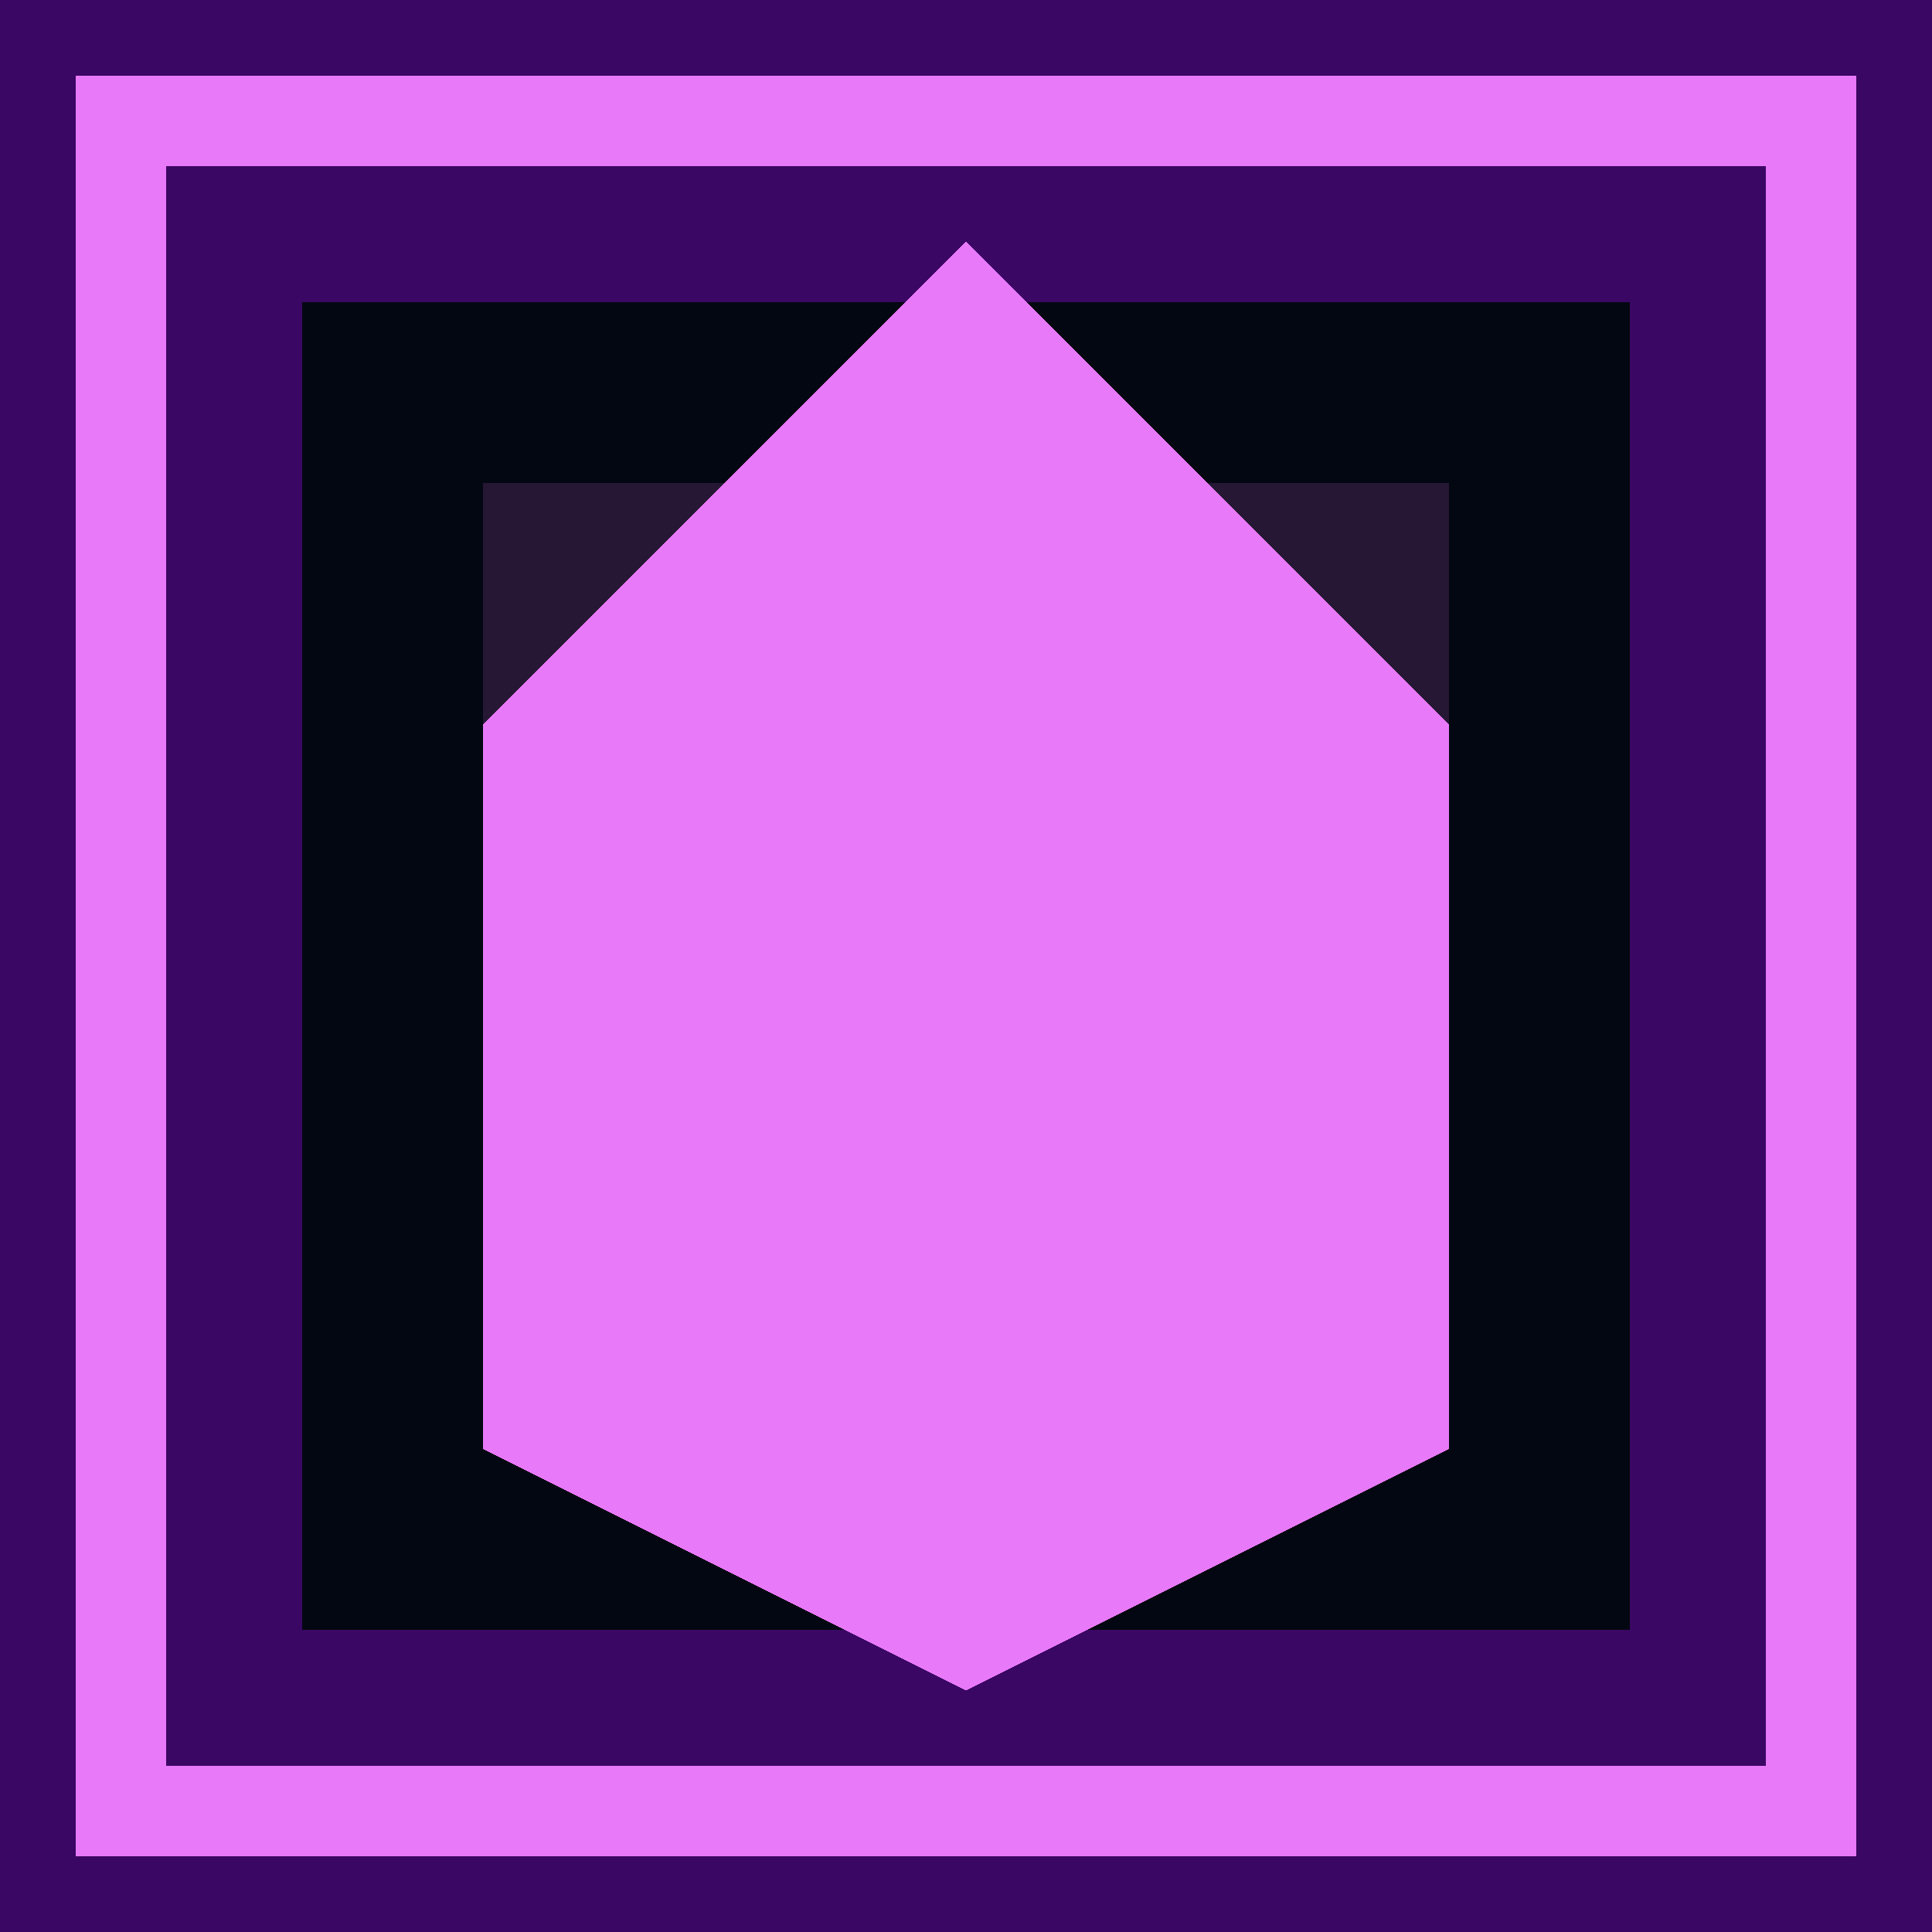
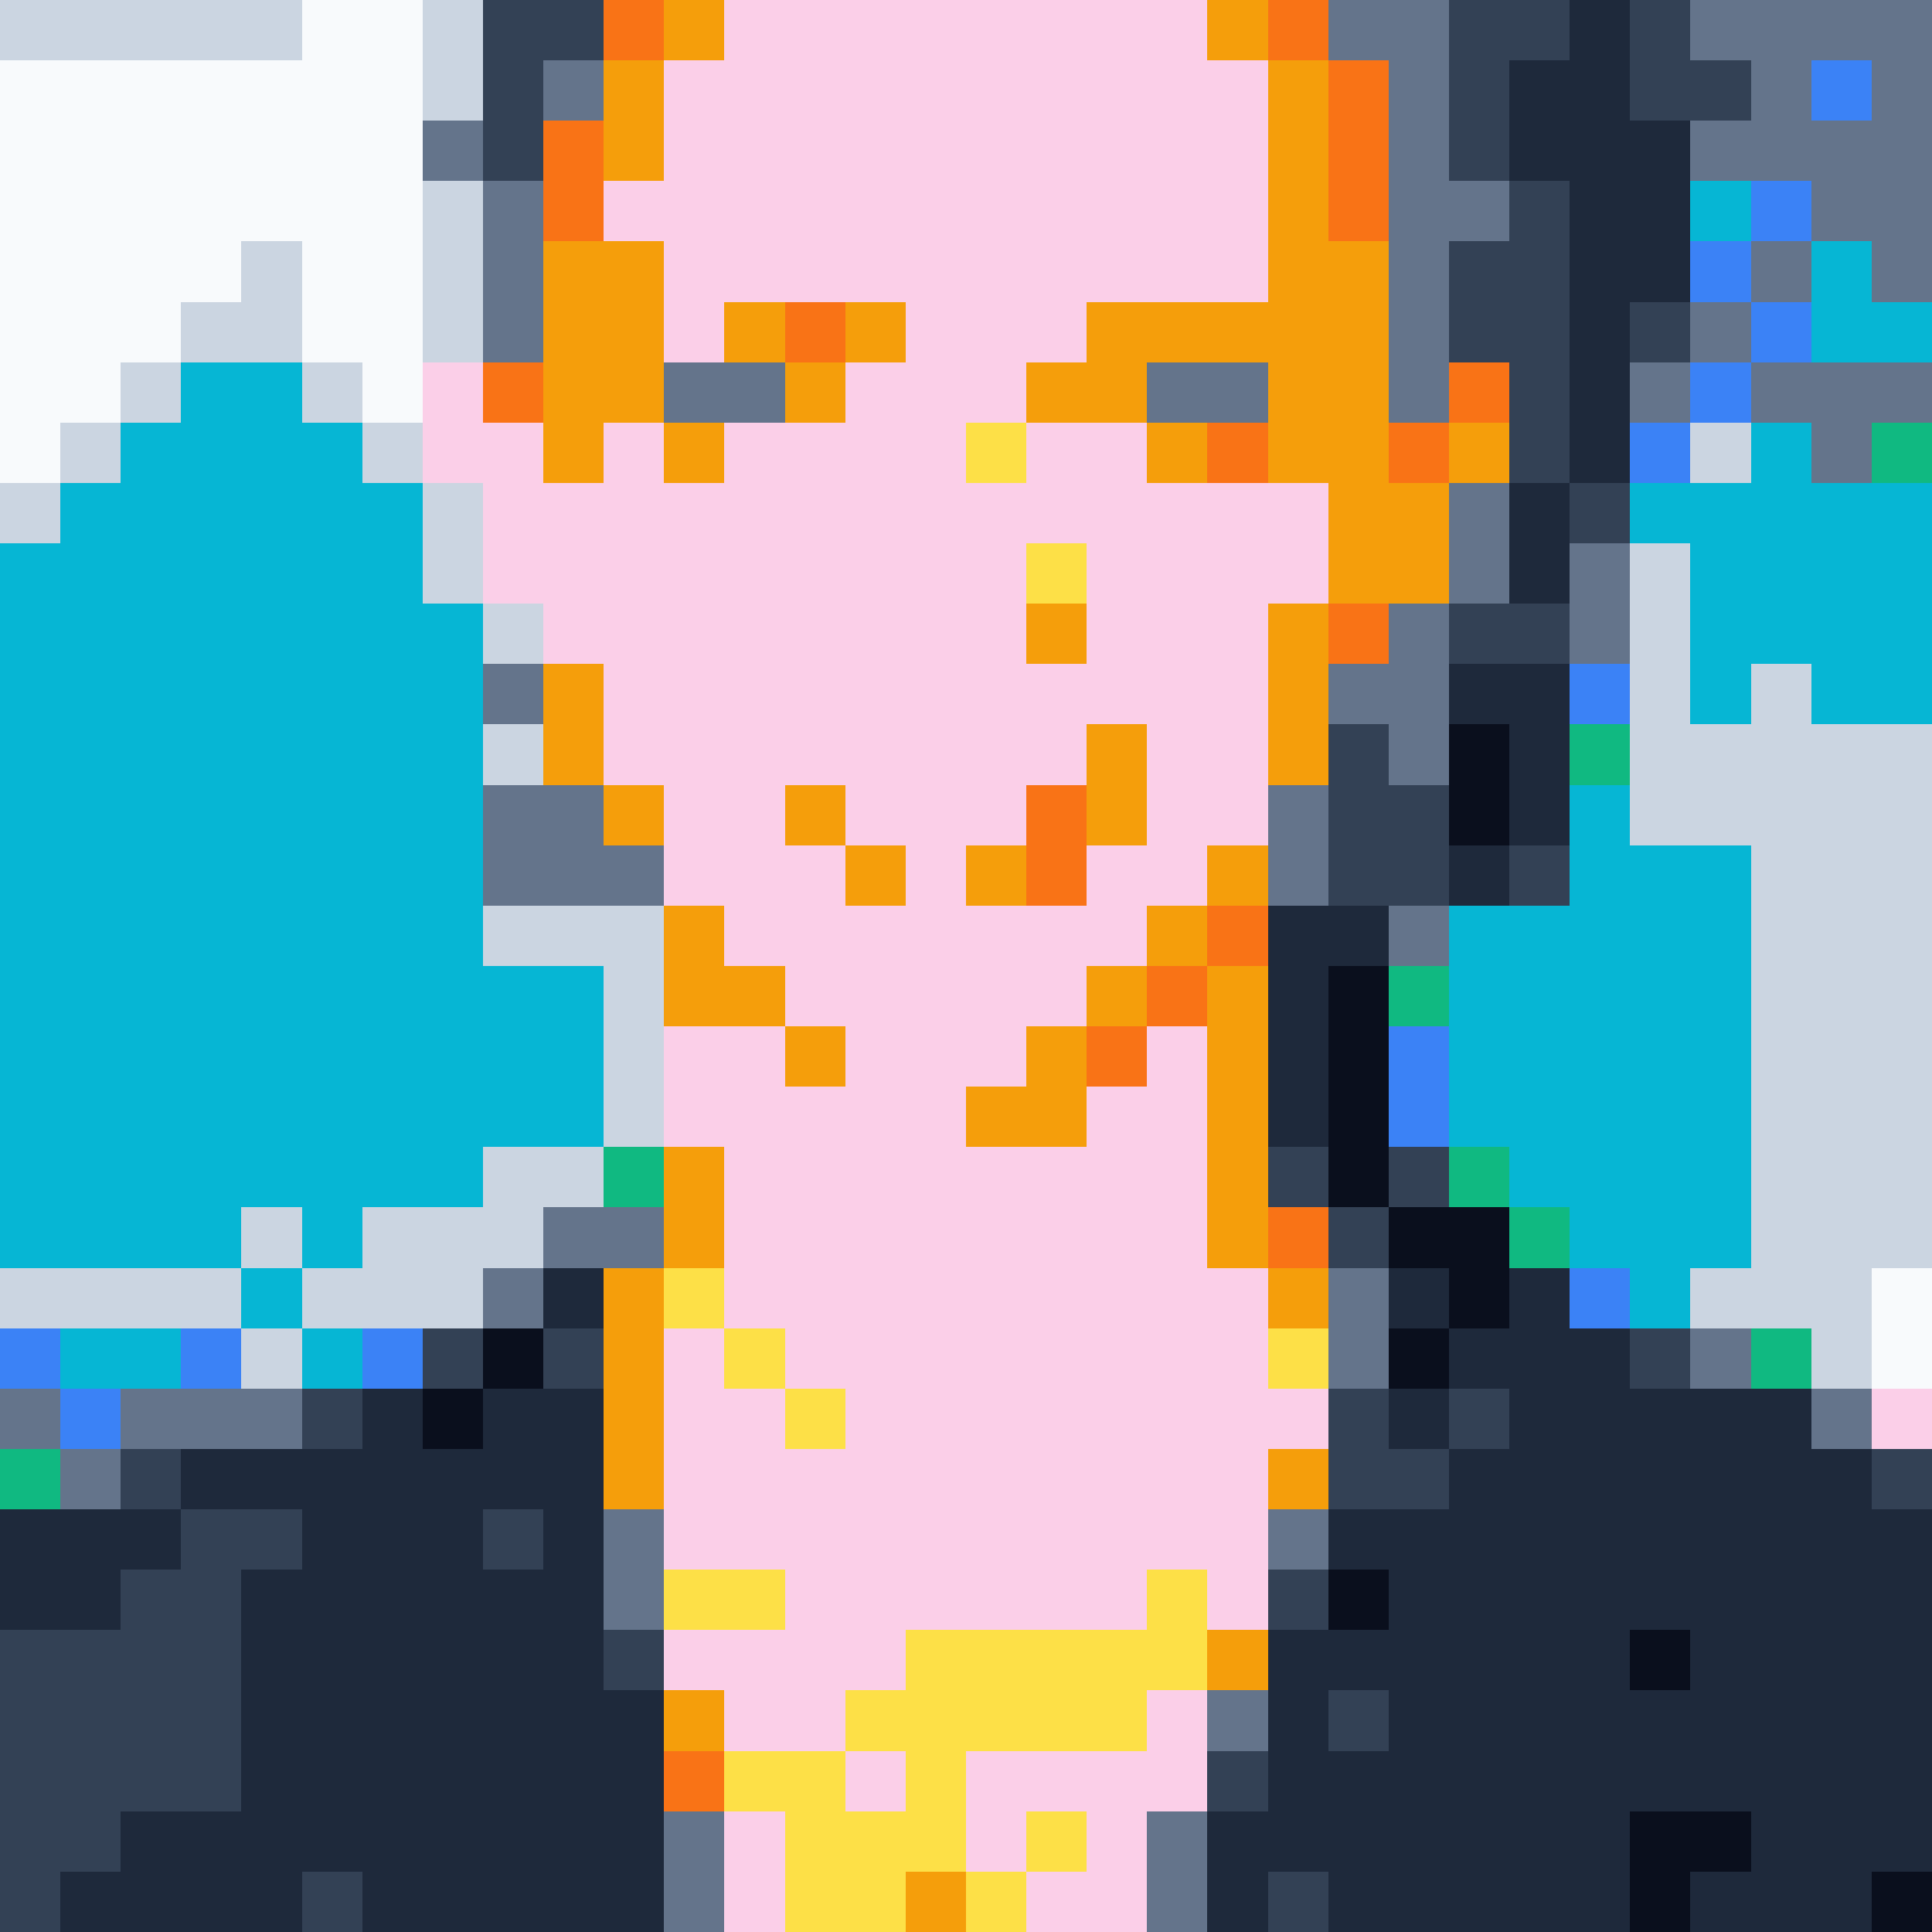
- <svg xmlns="http://www.w3.org/2000/svg" viewBox="0 0 32 32" width="32" height="32" shape-rendering="crispEdges">
-   <rect width="32" height="32" fill="#3b0764" />
-   <rect x="2" y="2" width="28" height="28" fill="#3b0764" stroke="#e879f9" stroke-width="1.5" />
-   <rect x="5" y="5" width="22" height="22" fill="#030712" />
-   <rect x="8" y="8" width="16" height="16" fill="#e879f9" opacity="0.15" />
-   <path d="M16 4l8 8v12l-8 4-8-4v-12z M14 10h4v8h-4z M12 14h8v2h-8z" fill="#e879f9" />
+ <svg xmlns="http://www.w3.org/2000/svg" viewBox="0 0 32 32" shape-rendering="crispEdges">
+   <rect x="0" y="0" width="5" height="1" fill="#cbd5e1" />
+   <rect x="5" y="0" width="2" height="1" fill="#f8fafc" />
+   <rect x="7" y="0" width="1" height="1" fill="#cbd5e1" />
+   <rect x="8" y="0" width="2" height="1" fill="#334155" />
+   <rect x="10" y="0" width="1" height="1" fill="#f97316" />
+   <rect x="11" y="0" width="1" height="1" fill="#f59e0b" />
+   <rect x="12" y="0" width="8" height="1" fill="#fbcfe8" />
+   <rect x="20" y="0" width="1" height="1" fill="#f59e0b" />
+   <rect x="21" y="0" width="1" height="1" fill="#f97316" />
+   <rect x="22" y="0" width="2" height="1" fill="#64748b" />
+   <rect x="24" y="0" width="2" height="1" fill="#334155" />
+   <rect x="26" y="0" width="1" height="1" fill="#1e293b" />
+   <rect x="27" y="0" width="1" height="1" fill="#334155" />
+   <rect x="28" y="0" width="4" height="1" fill="#64748b" />
+   <rect x="0" y="1" width="7" height="1" fill="#f8fafc" />
+   <rect x="7" y="1" width="1" height="1" fill="#cbd5e1" />
+   <rect x="8" y="1" width="1" height="1" fill="#334155" />
+   <rect x="9" y="1" width="1" height="1" fill="#64748b" />
+   <rect x="10" y="1" width="1" height="1" fill="#f59e0b" />
+   <rect x="11" y="1" width="10" height="1" fill="#fbcfe8" />
+   <rect x="21" y="1" width="1" height="1" fill="#f59e0b" />
+   <rect x="22" y="1" width="1" height="1" fill="#f97316" />
+   <rect x="23" y="1" width="1" height="1" fill="#64748b" />
+   <rect x="24" y="1" width="1" height="1" fill="#334155" />
+   <rect x="25" y="1" width="2" height="1" fill="#1e293b" />
+   <rect x="27" y="1" width="2" height="1" fill="#334155" />
+   <rect x="29" y="1" width="1" height="1" fill="#64748b" />
+   <rect x="30" y="1" width="1" height="1" fill="#3b82f6" />
+   <rect x="31" y="1" width="1" height="1" fill="#64748b" />
+   <rect x="0" y="2" width="7" height="1" fill="#f8fafc" />
+   <rect x="7" y="2" width="1" height="1" fill="#64748b" />
+   <rect x="8" y="2" width="1" height="1" fill="#334155" />
+   <rect x="9" y="2" width="1" height="1" fill="#f97316" />
+   <rect x="10" y="2" width="1" height="1" fill="#f59e0b" />
+   <rect x="11" y="2" width="10" height="1" fill="#fbcfe8" />
+   <rect x="21" y="2" width="1" height="1" fill="#f59e0b" />
+   <rect x="22" y="2" width="1" height="1" fill="#f97316" />
+   <rect x="23" y="2" width="1" height="1" fill="#64748b" />
+   <rect x="24" y="2" width="1" height="1" fill="#334155" />
+   <rect x="25" y="2" width="3" height="1" fill="#1e293b" />
+   <rect x="28" y="2" width="4" height="1" fill="#64748b" />
+   <rect x="0" y="3" width="7" height="1" fill="#f8fafc" />
+   <rect x="7" y="3" width="1" height="1" fill="#cbd5e1" />
+   <rect x="8" y="3" width="1" height="1" fill="#64748b" />
+   <rect x="9" y="3" width="1" height="1" fill="#f97316" />
+   <rect x="10" y="3" width="11" height="1" fill="#fbcfe8" />
+   <rect x="21" y="3" width="1" height="1" fill="#f59e0b" />
+   <rect x="22" y="3" width="1" height="1" fill="#f97316" />
+   <rect x="23" y="3" width="2" height="1" fill="#64748b" />
+   <rect x="25" y="3" width="1" height="1" fill="#334155" />
+   <rect x="26" y="3" width="2" height="1" fill="#1e293b" />
+   <rect x="28" y="3" width="1" height="1" fill="#06b6d4" />
+   <rect x="29" y="3" width="1" height="1" fill="#3b82f6" />
+   <rect x="30" y="3" width="2" height="1" fill="#64748b" />
+   <rect x="0" y="4" width="4" height="1" fill="#f8fafc" />
+   <rect x="4" y="4" width="1" height="1" fill="#cbd5e1" />
+   <rect x="5" y="4" width="2" height="1" fill="#f8fafc" />
+   <rect x="7" y="4" width="1" height="1" fill="#cbd5e1" />
+   <rect x="8" y="4" width="1" height="1" fill="#64748b" />
+   <rect x="9" y="4" width="2" height="1" fill="#f59e0b" />
+   <rect x="11" y="4" width="10" height="1" fill="#fbcfe8" />
+   <rect x="21" y="4" width="2" height="1" fill="#f59e0b" />
+   <rect x="23" y="4" width="1" height="1" fill="#64748b" />
+   <rect x="24" y="4" width="2" height="1" fill="#334155" />
+   <rect x="26" y="4" width="2" height="1" fill="#1e293b" />
+   <rect x="28" y="4" width="1" height="1" fill="#3b82f6" />
+   <rect x="29" y="4" width="1" height="1" fill="#64748b" />
+   <rect x="30" y="4" width="1" height="1" fill="#06b6d4" />
+   <rect x="31" y="4" width="1" height="1" fill="#64748b" />
+   <rect x="0" y="5" width="3" height="1" fill="#f8fafc" />
+   <rect x="3" y="5" width="2" height="1" fill="#cbd5e1" />
+   <rect x="5" y="5" width="2" height="1" fill="#f8fafc" />
+   <rect x="7" y="5" width="1" height="1" fill="#cbd5e1" />
+   <rect x="8" y="5" width="1" height="1" fill="#64748b" />
+   <rect x="9" y="5" width="2" height="1" fill="#f59e0b" />
+   <rect x="11" y="5" width="1" height="1" fill="#fbcfe8" />
+   <rect x="12" y="5" width="1" height="1" fill="#f59e0b" />
+   <rect x="13" y="5" width="1" height="1" fill="#f97316" />
+   <rect x="14" y="5" width="1" height="1" fill="#f59e0b" />
+   <rect x="15" y="5" width="3" height="1" fill="#fbcfe8" />
+   <rect x="18" y="5" width="5" height="1" fill="#f59e0b" />
+   <rect x="23" y="5" width="1" height="1" fill="#64748b" />
+   <rect x="24" y="5" width="2" height="1" fill="#334155" />
+   <rect x="26" y="5" width="1" height="1" fill="#1e293b" />
+   <rect x="27" y="5" width="1" height="1" fill="#334155" />
+   <rect x="28" y="5" width="1" height="1" fill="#64748b" />
+   <rect x="29" y="5" width="1" height="1" fill="#3b82f6" />
+   <rect x="30" y="5" width="2" height="1" fill="#06b6d4" />
+   <rect x="0" y="6" width="2" height="1" fill="#f8fafc" />
+   <rect x="2" y="6" width="1" height="1" fill="#cbd5e1" />
+   <rect x="3" y="6" width="2" height="1" fill="#06b6d4" />
+   <rect x="5" y="6" width="1" height="1" fill="#cbd5e1" />
+   <rect x="6" y="6" width="1" height="1" fill="#f8fafc" />
+   <rect x="7" y="6" width="1" height="1" fill="#fbcfe8" />
+   <rect x="8" y="6" width="1" height="1" fill="#f97316" />
+   <rect x="9" y="6" width="2" height="1" fill="#f59e0b" />
+   <rect x="11" y="6" width="2" height="1" fill="#64748b" />
+   <rect x="13" y="6" width="1" height="1" fill="#f59e0b" />
+   <rect x="14" y="6" width="3" height="1" fill="#fbcfe8" />
+   <rect x="17" y="6" width="2" height="1" fill="#f59e0b" />
+   <rect x="19" y="6" width="2" height="1" fill="#64748b" />
+   <rect x="21" y="6" width="2" height="1" fill="#f59e0b" />
+   <rect x="23" y="6" width="1" height="1" fill="#64748b" />
+   <rect x="24" y="6" width="1" height="1" fill="#f97316" />
+   <rect x="25" y="6" width="1" height="1" fill="#334155" />
+   <rect x="26" y="6" width="1" height="1" fill="#1e293b" />
+   <rect x="27" y="6" width="1" height="1" fill="#64748b" />
+   <rect x="28" y="6" width="1" height="1" fill="#3b82f6" />
+   <rect x="29" y="6" width="3" height="1" fill="#64748b" />
+   <rect x="0" y="7" width="1" height="1" fill="#f8fafc" />
+   <rect x="1" y="7" width="1" height="1" fill="#cbd5e1" />
+   <rect x="2" y="7" width="4" height="1" fill="#06b6d4" />
+   <rect x="6" y="7" width="1" height="1" fill="#cbd5e1" />
+   <rect x="7" y="7" width="2" height="1" fill="#fbcfe8" />
+   <rect x="9" y="7" width="1" height="1" fill="#f59e0b" />
+   <rect x="10" y="7" width="1" height="1" fill="#fbcfe8" />
+   <rect x="11" y="7" width="1" height="1" fill="#f59e0b" />
+   <rect x="12" y="7" width="4" height="1" fill="#fbcfe8" />
+   <rect x="16" y="7" width="1" height="1" fill="#fde047" />
+   <rect x="17" y="7" width="2" height="1" fill="#fbcfe8" />
+   <rect x="19" y="7" width="1" height="1" fill="#f59e0b" />
+   <rect x="20" y="7" width="1" height="1" fill="#f97316" />
+   <rect x="21" y="7" width="2" height="1" fill="#f59e0b" />
+   <rect x="23" y="7" width="1" height="1" fill="#f97316" />
+   <rect x="24" y="7" width="1" height="1" fill="#f59e0b" />
+   <rect x="25" y="7" width="1" height="1" fill="#334155" />
+   <rect x="26" y="7" width="1" height="1" fill="#1e293b" />
+   <rect x="27" y="7" width="1" height="1" fill="#3b82f6" />
+   <rect x="28" y="7" width="1" height="1" fill="#cbd5e1" />
+   <rect x="29" y="7" width="1" height="1" fill="#06b6d4" />
+   <rect x="30" y="7" width="1" height="1" fill="#64748b" />
+   <rect x="31" y="7" width="1" height="1" fill="#10b981" />
+   <rect x="0" y="8" width="1" height="1" fill="#cbd5e1" />
+   <rect x="1" y="8" width="6" height="1" fill="#06b6d4" />
+   <rect x="7" y="8" width="1" height="1" fill="#cbd5e1" />
+   <rect x="8" y="8" width="14" height="1" fill="#fbcfe8" />
+   <rect x="22" y="8" width="2" height="1" fill="#f59e0b" />
+   <rect x="24" y="8" width="1" height="1" fill="#64748b" />
+   <rect x="25" y="8" width="1" height="1" fill="#1e293b" />
+   <rect x="26" y="8" width="1" height="1" fill="#334155" />
+   <rect x="27" y="8" width="5" height="1" fill="#06b6d4" />
+   <rect x="0" y="9" width="7" height="1" fill="#06b6d4" />
+   <rect x="7" y="9" width="1" height="1" fill="#cbd5e1" />
+   <rect x="8" y="9" width="9" height="1" fill="#fbcfe8" />
+   <rect x="17" y="9" width="1" height="1" fill="#fde047" />
+   <rect x="18" y="9" width="4" height="1" fill="#fbcfe8" />
+   <rect x="22" y="9" width="2" height="1" fill="#f59e0b" />
+   <rect x="24" y="9" width="1" height="1" fill="#64748b" />
+   <rect x="25" y="9" width="1" height="1" fill="#1e293b" />
+   <rect x="26" y="9" width="1" height="1" fill="#64748b" />
+   <rect x="27" y="9" width="1" height="1" fill="#cbd5e1" />
+   <rect x="28" y="9" width="4" height="1" fill="#06b6d4" />
+   <rect x="0" y="10" width="8" height="1" fill="#06b6d4" />
+   <rect x="8" y="10" width="1" height="1" fill="#cbd5e1" />
+   <rect x="9" y="10" width="8" height="1" fill="#fbcfe8" />
+   <rect x="17" y="10" width="1" height="1" fill="#f59e0b" />
+   <rect x="18" y="10" width="3" height="1" fill="#fbcfe8" />
+   <rect x="21" y="10" width="1" height="1" fill="#f59e0b" />
+   <rect x="22" y="10" width="1" height="1" fill="#f97316" />
+   <rect x="23" y="10" width="1" height="1" fill="#64748b" />
+   <rect x="24" y="10" width="2" height="1" fill="#334155" />
+   <rect x="26" y="10" width="1" height="1" fill="#64748b" />
+   <rect x="27" y="10" width="1" height="1" fill="#cbd5e1" />
+   <rect x="28" y="10" width="4" height="1" fill="#06b6d4" />
+   <rect x="0" y="11" width="8" height="1" fill="#06b6d4" />
+   <rect x="8" y="11" width="1" height="1" fill="#64748b" />
+   <rect x="9" y="11" width="1" height="1" fill="#f59e0b" />
+   <rect x="10" y="11" width="11" height="1" fill="#fbcfe8" />
+   <rect x="21" y="11" width="1" height="1" fill="#f59e0b" />
+   <rect x="22" y="11" width="2" height="1" fill="#64748b" />
+   <rect x="24" y="11" width="2" height="1" fill="#1e293b" />
+   <rect x="26" y="11" width="1" height="1" fill="#3b82f6" />
+   <rect x="27" y="11" width="1" height="1" fill="#cbd5e1" />
+   <rect x="28" y="11" width="1" height="1" fill="#06b6d4" />
+   <rect x="29" y="11" width="1" height="1" fill="#cbd5e1" />
+   <rect x="30" y="11" width="2" height="1" fill="#06b6d4" />
+   <rect x="0" y="12" width="8" height="1" fill="#06b6d4" />
+   <rect x="8" y="12" width="1" height="1" fill="#cbd5e1" />
+   <rect x="9" y="12" width="1" height="1" fill="#f59e0b" />
+   <rect x="10" y="12" width="8" height="1" fill="#fbcfe8" />
+   <rect x="18" y="12" width="1" height="1" fill="#f59e0b" />
+   <rect x="19" y="12" width="2" height="1" fill="#fbcfe8" />
+   <rect x="21" y="12" width="1" height="1" fill="#f59e0b" />
+   <rect x="22" y="12" width="1" height="1" fill="#334155" />
+   <rect x="23" y="12" width="1" height="1" fill="#64748b" />
+   <rect x="24" y="12" width="1" height="1" fill="#0a0f1d" />
+   <rect x="25" y="12" width="1" height="1" fill="#1e293b" />
+   <rect x="26" y="12" width="1" height="1" fill="#10b981" />
+   <rect x="27" y="12" width="5" height="1" fill="#cbd5e1" />
+   <rect x="0" y="13" width="8" height="1" fill="#06b6d4" />
+   <rect x="8" y="13" width="2" height="1" fill="#64748b" />
+   <rect x="10" y="13" width="1" height="1" fill="#f59e0b" />
+   <rect x="11" y="13" width="2" height="1" fill="#fbcfe8" />
+   <rect x="13" y="13" width="1" height="1" fill="#f59e0b" />
+   <rect x="14" y="13" width="3" height="1" fill="#fbcfe8" />
+   <rect x="17" y="13" width="1" height="1" fill="#f97316" />
+   <rect x="18" y="13" width="1" height="1" fill="#f59e0b" />
+   <rect x="19" y="13" width="2" height="1" fill="#fbcfe8" />
+   <rect x="21" y="13" width="1" height="1" fill="#64748b" />
+   <rect x="22" y="13" width="2" height="1" fill="#334155" />
+   <rect x="24" y="13" width="1" height="1" fill="#0a0f1d" />
+   <rect x="25" y="13" width="1" height="1" fill="#1e293b" />
+   <rect x="26" y="13" width="1" height="1" fill="#06b6d4" />
+   <rect x="27" y="13" width="5" height="1" fill="#cbd5e1" />
+   <rect x="0" y="14" width="8" height="1" fill="#06b6d4" />
+   <rect x="8" y="14" width="3" height="1" fill="#64748b" />
+   <rect x="11" y="14" width="3" height="1" fill="#fbcfe8" />
+   <rect x="14" y="14" width="1" height="1" fill="#f59e0b" />
+   <rect x="15" y="14" width="1" height="1" fill="#fbcfe8" />
+   <rect x="16" y="14" width="1" height="1" fill="#f59e0b" />
+   <rect x="17" y="14" width="1" height="1" fill="#f97316" />
+   <rect x="18" y="14" width="2" height="1" fill="#fbcfe8" />
+   <rect x="20" y="14" width="1" height="1" fill="#f59e0b" />
+   <rect x="21" y="14" width="1" height="1" fill="#64748b" />
+   <rect x="22" y="14" width="2" height="1" fill="#334155" />
+   <rect x="24" y="14" width="1" height="1" fill="#1e293b" />
+   <rect x="25" y="14" width="1" height="1" fill="#334155" />
+   <rect x="26" y="14" width="3" height="1" fill="#06b6d4" />
+   <rect x="29" y="14" width="3" height="1" fill="#cbd5e1" />
+   <rect x="0" y="15" width="8" height="1" fill="#06b6d4" />
+   <rect x="8" y="15" width="3" height="1" fill="#cbd5e1" />
+   <rect x="11" y="15" width="1" height="1" fill="#f59e0b" />
+   <rect x="12" y="15" width="7" height="1" fill="#fbcfe8" />
+   <rect x="19" y="15" width="1" height="1" fill="#f59e0b" />
+   <rect x="20" y="15" width="1" height="1" fill="#f97316" />
+   <rect x="21" y="15" width="2" height="1" fill="#1e293b" />
+   <rect x="23" y="15" width="1" height="1" fill="#64748b" />
+   <rect x="24" y="15" width="5" height="1" fill="#06b6d4" />
+   <rect x="29" y="15" width="3" height="1" fill="#cbd5e1" />
+   <rect x="0" y="16" width="10" height="1" fill="#06b6d4" />
+   <rect x="10" y="16" width="1" height="1" fill="#cbd5e1" />
+   <rect x="11" y="16" width="2" height="1" fill="#f59e0b" />
+   <rect x="13" y="16" width="5" height="1" fill="#fbcfe8" />
+   <rect x="18" y="16" width="1" height="1" fill="#f59e0b" />
+   <rect x="19" y="16" width="1" height="1" fill="#f97316" />
+   <rect x="20" y="16" width="1" height="1" fill="#f59e0b" />
+   <rect x="21" y="16" width="1" height="1" fill="#1e293b" />
+   <rect x="22" y="16" width="1" height="1" fill="#0a0f1d" />
+   <rect x="23" y="16" width="1" height="1" fill="#10b981" />
+   <rect x="24" y="16" width="5" height="1" fill="#06b6d4" />
+   <rect x="29" y="16" width="3" height="1" fill="#cbd5e1" />
+   <rect x="0" y="17" width="10" height="1" fill="#06b6d4" />
+   <rect x="10" y="17" width="1" height="1" fill="#cbd5e1" />
+   <rect x="11" y="17" width="2" height="1" fill="#fbcfe8" />
+   <rect x="13" y="17" width="1" height="1" fill="#f59e0b" />
+   <rect x="14" y="17" width="3" height="1" fill="#fbcfe8" />
+   <rect x="17" y="17" width="1" height="1" fill="#f59e0b" />
+   <rect x="18" y="17" width="1" height="1" fill="#f97316" />
+   <rect x="19" y="17" width="1" height="1" fill="#fbcfe8" />
+   <rect x="20" y="17" width="1" height="1" fill="#f59e0b" />
+   <rect x="21" y="17" width="1" height="1" fill="#1e293b" />
+   <rect x="22" y="17" width="1" height="1" fill="#0a0f1d" />
+   <rect x="23" y="17" width="1" height="1" fill="#3b82f6" />
+   <rect x="24" y="17" width="5" height="1" fill="#06b6d4" />
+   <rect x="29" y="17" width="3" height="1" fill="#cbd5e1" />
+   <rect x="0" y="18" width="10" height="1" fill="#06b6d4" />
+   <rect x="10" y="18" width="1" height="1" fill="#cbd5e1" />
+   <rect x="11" y="18" width="5" height="1" fill="#fbcfe8" />
+   <rect x="16" y="18" width="2" height="1" fill="#f59e0b" />
+   <rect x="18" y="18" width="2" height="1" fill="#fbcfe8" />
+   <rect x="20" y="18" width="1" height="1" fill="#f59e0b" />
+   <rect x="21" y="18" width="1" height="1" fill="#1e293b" />
+   <rect x="22" y="18" width="1" height="1" fill="#0a0f1d" />
+   <rect x="23" y="18" width="1" height="1" fill="#3b82f6" />
+   <rect x="24" y="18" width="5" height="1" fill="#06b6d4" />
+   <rect x="29" y="18" width="3" height="1" fill="#cbd5e1" />
+   <rect x="0" y="19" width="8" height="1" fill="#06b6d4" />
+   <rect x="8" y="19" width="2" height="1" fill="#cbd5e1" />
+   <rect x="10" y="19" width="1" height="1" fill="#10b981" />
+   <rect x="11" y="19" width="1" height="1" fill="#f59e0b" />
+   <rect x="12" y="19" width="8" height="1" fill="#fbcfe8" />
+   <rect x="20" y="19" width="1" height="1" fill="#f59e0b" />
+   <rect x="21" y="19" width="1" height="1" fill="#334155" />
+   <rect x="22" y="19" width="1" height="1" fill="#0a0f1d" />
+   <rect x="23" y="19" width="1" height="1" fill="#334155" />
+   <rect x="24" y="19" width="1" height="1" fill="#10b981" />
+   <rect x="25" y="19" width="4" height="1" fill="#06b6d4" />
+   <rect x="29" y="19" width="3" height="1" fill="#cbd5e1" />
+   <rect x="0" y="20" width="4" height="1" fill="#06b6d4" />
+   <rect x="4" y="20" width="1" height="1" fill="#cbd5e1" />
+   <rect x="5" y="20" width="1" height="1" fill="#06b6d4" />
+   <rect x="6" y="20" width="3" height="1" fill="#cbd5e1" />
+   <rect x="9" y="20" width="2" height="1" fill="#64748b" />
+   <rect x="11" y="20" width="1" height="1" fill="#f59e0b" />
+   <rect x="12" y="20" width="8" height="1" fill="#fbcfe8" />
+   <rect x="20" y="20" width="1" height="1" fill="#f59e0b" />
+   <rect x="21" y="20" width="1" height="1" fill="#f97316" />
+   <rect x="22" y="20" width="1" height="1" fill="#334155" />
+   <rect x="23" y="20" width="2" height="1" fill="#0a0f1d" />
+   <rect x="25" y="20" width="1" height="1" fill="#10b981" />
+   <rect x="26" y="20" width="3" height="1" fill="#06b6d4" />
+   <rect x="29" y="20" width="3" height="1" fill="#cbd5e1" />
+   <rect x="0" y="21" width="4" height="1" fill="#cbd5e1" />
+   <rect x="4" y="21" width="1" height="1" fill="#06b6d4" />
+   <rect x="5" y="21" width="3" height="1" fill="#cbd5e1" />
+   <rect x="8" y="21" width="1" height="1" fill="#64748b" />
+   <rect x="9" y="21" width="1" height="1" fill="#1e293b" />
+   <rect x="10" y="21" width="1" height="1" fill="#f59e0b" />
+   <rect x="11" y="21" width="1" height="1" fill="#fde047" />
+   <rect x="12" y="21" width="9" height="1" fill="#fbcfe8" />
+   <rect x="21" y="21" width="1" height="1" fill="#f59e0b" />
+   <rect x="22" y="21" width="1" height="1" fill="#64748b" />
+   <rect x="23" y="21" width="1" height="1" fill="#1e293b" />
+   <rect x="24" y="21" width="1" height="1" fill="#0a0f1d" />
+   <rect x="25" y="21" width="1" height="1" fill="#1e293b" />
+   <rect x="26" y="21" width="1" height="1" fill="#3b82f6" />
+   <rect x="27" y="21" width="1" height="1" fill="#06b6d4" />
+   <rect x="28" y="21" width="3" height="1" fill="#cbd5e1" />
+   <rect x="31" y="21" width="1" height="1" fill="#f8fafc" />
+   <rect x="0" y="22" width="1" height="1" fill="#3b82f6" />
+   <rect x="1" y="22" width="2" height="1" fill="#06b6d4" />
+   <rect x="3" y="22" width="1" height="1" fill="#3b82f6" />
+   <rect x="4" y="22" width="1" height="1" fill="#cbd5e1" />
+   <rect x="5" y="22" width="1" height="1" fill="#06b6d4" />
+   <rect x="6" y="22" width="1" height="1" fill="#3b82f6" />
+   <rect x="7" y="22" width="1" height="1" fill="#334155" />
+   <rect x="8" y="22" width="1" height="1" fill="#0a0f1d" />
+   <rect x="9" y="22" width="1" height="1" fill="#334155" />
+   <rect x="10" y="22" width="1" height="1" fill="#f59e0b" />
+   <rect x="11" y="22" width="1" height="1" fill="#fbcfe8" />
+   <rect x="12" y="22" width="1" height="1" fill="#fde047" />
+   <rect x="13" y="22" width="8" height="1" fill="#fbcfe8" />
+   <rect x="21" y="22" width="1" height="1" fill="#fde047" />
+   <rect x="22" y="22" width="1" height="1" fill="#64748b" />
+   <rect x="23" y="22" width="1" height="1" fill="#0a0f1d" />
+   <rect x="24" y="22" width="3" height="1" fill="#1e293b" />
+   <rect x="27" y="22" width="1" height="1" fill="#334155" />
+   <rect x="28" y="22" width="1" height="1" fill="#64748b" />
+   <rect x="29" y="22" width="1" height="1" fill="#10b981" />
+   <rect x="30" y="22" width="1" height="1" fill="#cbd5e1" />
+   <rect x="31" y="22" width="1" height="1" fill="#f8fafc" />
+   <rect x="0" y="23" width="1" height="1" fill="#64748b" />
+   <rect x="1" y="23" width="1" height="1" fill="#3b82f6" />
+   <rect x="2" y="23" width="3" height="1" fill="#64748b" />
+   <rect x="5" y="23" width="1" height="1" fill="#334155" />
+   <rect x="6" y="23" width="1" height="1" fill="#1e293b" />
+   <rect x="7" y="23" width="1" height="1" fill="#0a0f1d" />
+   <rect x="8" y="23" width="2" height="1" fill="#1e293b" />
+   <rect x="10" y="23" width="1" height="1" fill="#f59e0b" />
+   <rect x="11" y="23" width="2" height="1" fill="#fbcfe8" />
+   <rect x="13" y="23" width="1" height="1" fill="#fde047" />
+   <rect x="14" y="23" width="8" height="1" fill="#fbcfe8" />
+   <rect x="22" y="23" width="1" height="1" fill="#334155" />
+   <rect x="23" y="23" width="1" height="1" fill="#1e293b" />
+   <rect x="24" y="23" width="1" height="1" fill="#334155" />
+   <rect x="25" y="23" width="5" height="1" fill="#1e293b" />
+   <rect x="30" y="23" width="1" height="1" fill="#64748b" />
+   <rect x="31" y="23" width="1" height="1" fill="#fbcfe8" />
+   <rect x="0" y="24" width="1" height="1" fill="#10b981" />
+   <rect x="1" y="24" width="1" height="1" fill="#64748b" />
+   <rect x="2" y="24" width="1" height="1" fill="#334155" />
+   <rect x="3" y="24" width="7" height="1" fill="#1e293b" />
+   <rect x="10" y="24" width="1" height="1" fill="#f59e0b" />
+   <rect x="11" y="24" width="10" height="1" fill="#fbcfe8" />
+   <rect x="21" y="24" width="1" height="1" fill="#f59e0b" />
+   <rect x="22" y="24" width="2" height="1" fill="#334155" />
+   <rect x="24" y="24" width="7" height="1" fill="#1e293b" />
+   <rect x="31" y="24" width="1" height="1" fill="#334155" />
+   <rect x="0" y="25" width="3" height="1" fill="#1e293b" />
+   <rect x="3" y="25" width="2" height="1" fill="#334155" />
+   <rect x="5" y="25" width="3" height="1" fill="#1e293b" />
+   <rect x="8" y="25" width="1" height="1" fill="#334155" />
+   <rect x="9" y="25" width="1" height="1" fill="#1e293b" />
+   <rect x="10" y="25" width="1" height="1" fill="#64748b" />
+   <rect x="11" y="25" width="10" height="1" fill="#fbcfe8" />
+   <rect x="21" y="25" width="1" height="1" fill="#64748b" />
+   <rect x="22" y="25" width="10" height="1" fill="#1e293b" />
+   <rect x="0" y="26" width="2" height="1" fill="#1e293b" />
+   <rect x="2" y="26" width="2" height="1" fill="#334155" />
+   <rect x="4" y="26" width="6" height="1" fill="#1e293b" />
+   <rect x="10" y="26" width="1" height="1" fill="#64748b" />
+   <rect x="11" y="26" width="2" height="1" fill="#fde047" />
+   <rect x="13" y="26" width="6" height="1" fill="#fbcfe8" />
+   <rect x="19" y="26" width="1" height="1" fill="#fde047" />
+   <rect x="20" y="26" width="1" height="1" fill="#fbcfe8" />
+   <rect x="21" y="26" width="1" height="1" fill="#334155" />
+   <rect x="22" y="26" width="1" height="1" fill="#0a0f1d" />
+   <rect x="23" y="26" width="9" height="1" fill="#1e293b" />
+   <rect x="0" y="27" width="4" height="1" fill="#334155" />
+   <rect x="4" y="27" width="6" height="1" fill="#1e293b" />
+   <rect x="10" y="27" width="1" height="1" fill="#334155" />
+   <rect x="11" y="27" width="4" height="1" fill="#fbcfe8" />
+   <rect x="15" y="27" width="5" height="1" fill="#fde047" />
+   <rect x="20" y="27" width="1" height="1" fill="#f59e0b" />
+   <rect x="21" y="27" width="6" height="1" fill="#1e293b" />
+   <rect x="27" y="27" width="1" height="1" fill="#0a0f1d" />
+   <rect x="28" y="27" width="4" height="1" fill="#1e293b" />
+   <rect x="0" y="28" width="4" height="1" fill="#334155" />
+   <rect x="4" y="28" width="7" height="1" fill="#1e293b" />
+   <rect x="11" y="28" width="1" height="1" fill="#f59e0b" />
+   <rect x="12" y="28" width="2" height="1" fill="#fbcfe8" />
+   <rect x="14" y="28" width="5" height="1" fill="#fde047" />
+   <rect x="19" y="28" width="1" height="1" fill="#fbcfe8" />
+   <rect x="20" y="28" width="1" height="1" fill="#64748b" />
+   <rect x="21" y="28" width="1" height="1" fill="#1e293b" />
+   <rect x="22" y="28" width="1" height="1" fill="#334155" />
+   <rect x="23" y="28" width="9" height="1" fill="#1e293b" />
+   <rect x="0" y="29" width="4" height="1" fill="#334155" />
+   <rect x="4" y="29" width="7" height="1" fill="#1e293b" />
+   <rect x="11" y="29" width="1" height="1" fill="#f97316" />
+   <rect x="12" y="29" width="2" height="1" fill="#fde047" />
+   <rect x="14" y="29" width="1" height="1" fill="#fbcfe8" />
+   <rect x="15" y="29" width="1" height="1" fill="#fde047" />
+   <rect x="16" y="29" width="4" height="1" fill="#fbcfe8" />
+   <rect x="20" y="29" width="1" height="1" fill="#334155" />
+   <rect x="21" y="29" width="11" height="1" fill="#1e293b" />
+   <rect x="0" y="30" width="2" height="1" fill="#334155" />
+   <rect x="2" y="30" width="9" height="1" fill="#1e293b" />
+   <rect x="11" y="30" width="1" height="1" fill="#64748b" />
+   <rect x="12" y="30" width="1" height="1" fill="#fbcfe8" />
+   <rect x="13" y="30" width="3" height="1" fill="#fde047" />
+   <rect x="16" y="30" width="1" height="1" fill="#fbcfe8" />
+   <rect x="17" y="30" width="1" height="1" fill="#fde047" />
+   <rect x="18" y="30" width="1" height="1" fill="#fbcfe8" />
+   <rect x="19" y="30" width="1" height="1" fill="#64748b" />
+   <rect x="20" y="30" width="7" height="1" fill="#1e293b" />
+   <rect x="27" y="30" width="2" height="1" fill="#0a0f1d" />
+   <rect x="29" y="30" width="3" height="1" fill="#1e293b" />
+   <rect x="0" y="31" width="1" height="1" fill="#334155" />
+   <rect x="1" y="31" width="4" height="1" fill="#1e293b" />
+   <rect x="5" y="31" width="1" height="1" fill="#334155" />
+   <rect x="6" y="31" width="5" height="1" fill="#1e293b" />
+   <rect x="11" y="31" width="1" height="1" fill="#64748b" />
+   <rect x="12" y="31" width="1" height="1" fill="#fbcfe8" />
+   <rect x="13" y="31" width="2" height="1" fill="#fde047" />
+   <rect x="15" y="31" width="1" height="1" fill="#f59e0b" />
+   <rect x="16" y="31" width="1" height="1" fill="#fde047" />
+   <rect x="17" y="31" width="2" height="1" fill="#fbcfe8" />
+   <rect x="19" y="31" width="1" height="1" fill="#64748b" />
+   <rect x="20" y="31" width="1" height="1" fill="#1e293b" />
+   <rect x="21" y="31" width="1" height="1" fill="#334155" />
+   <rect x="22" y="31" width="5" height="1" fill="#1e293b" />
+   <rect x="27" y="31" width="1" height="1" fill="#0a0f1d" />
+   <rect x="28" y="31" width="3" height="1" fill="#1e293b" />
+   <rect x="31" y="31" width="1" height="1" fill="#0a0f1d" />
</svg>
